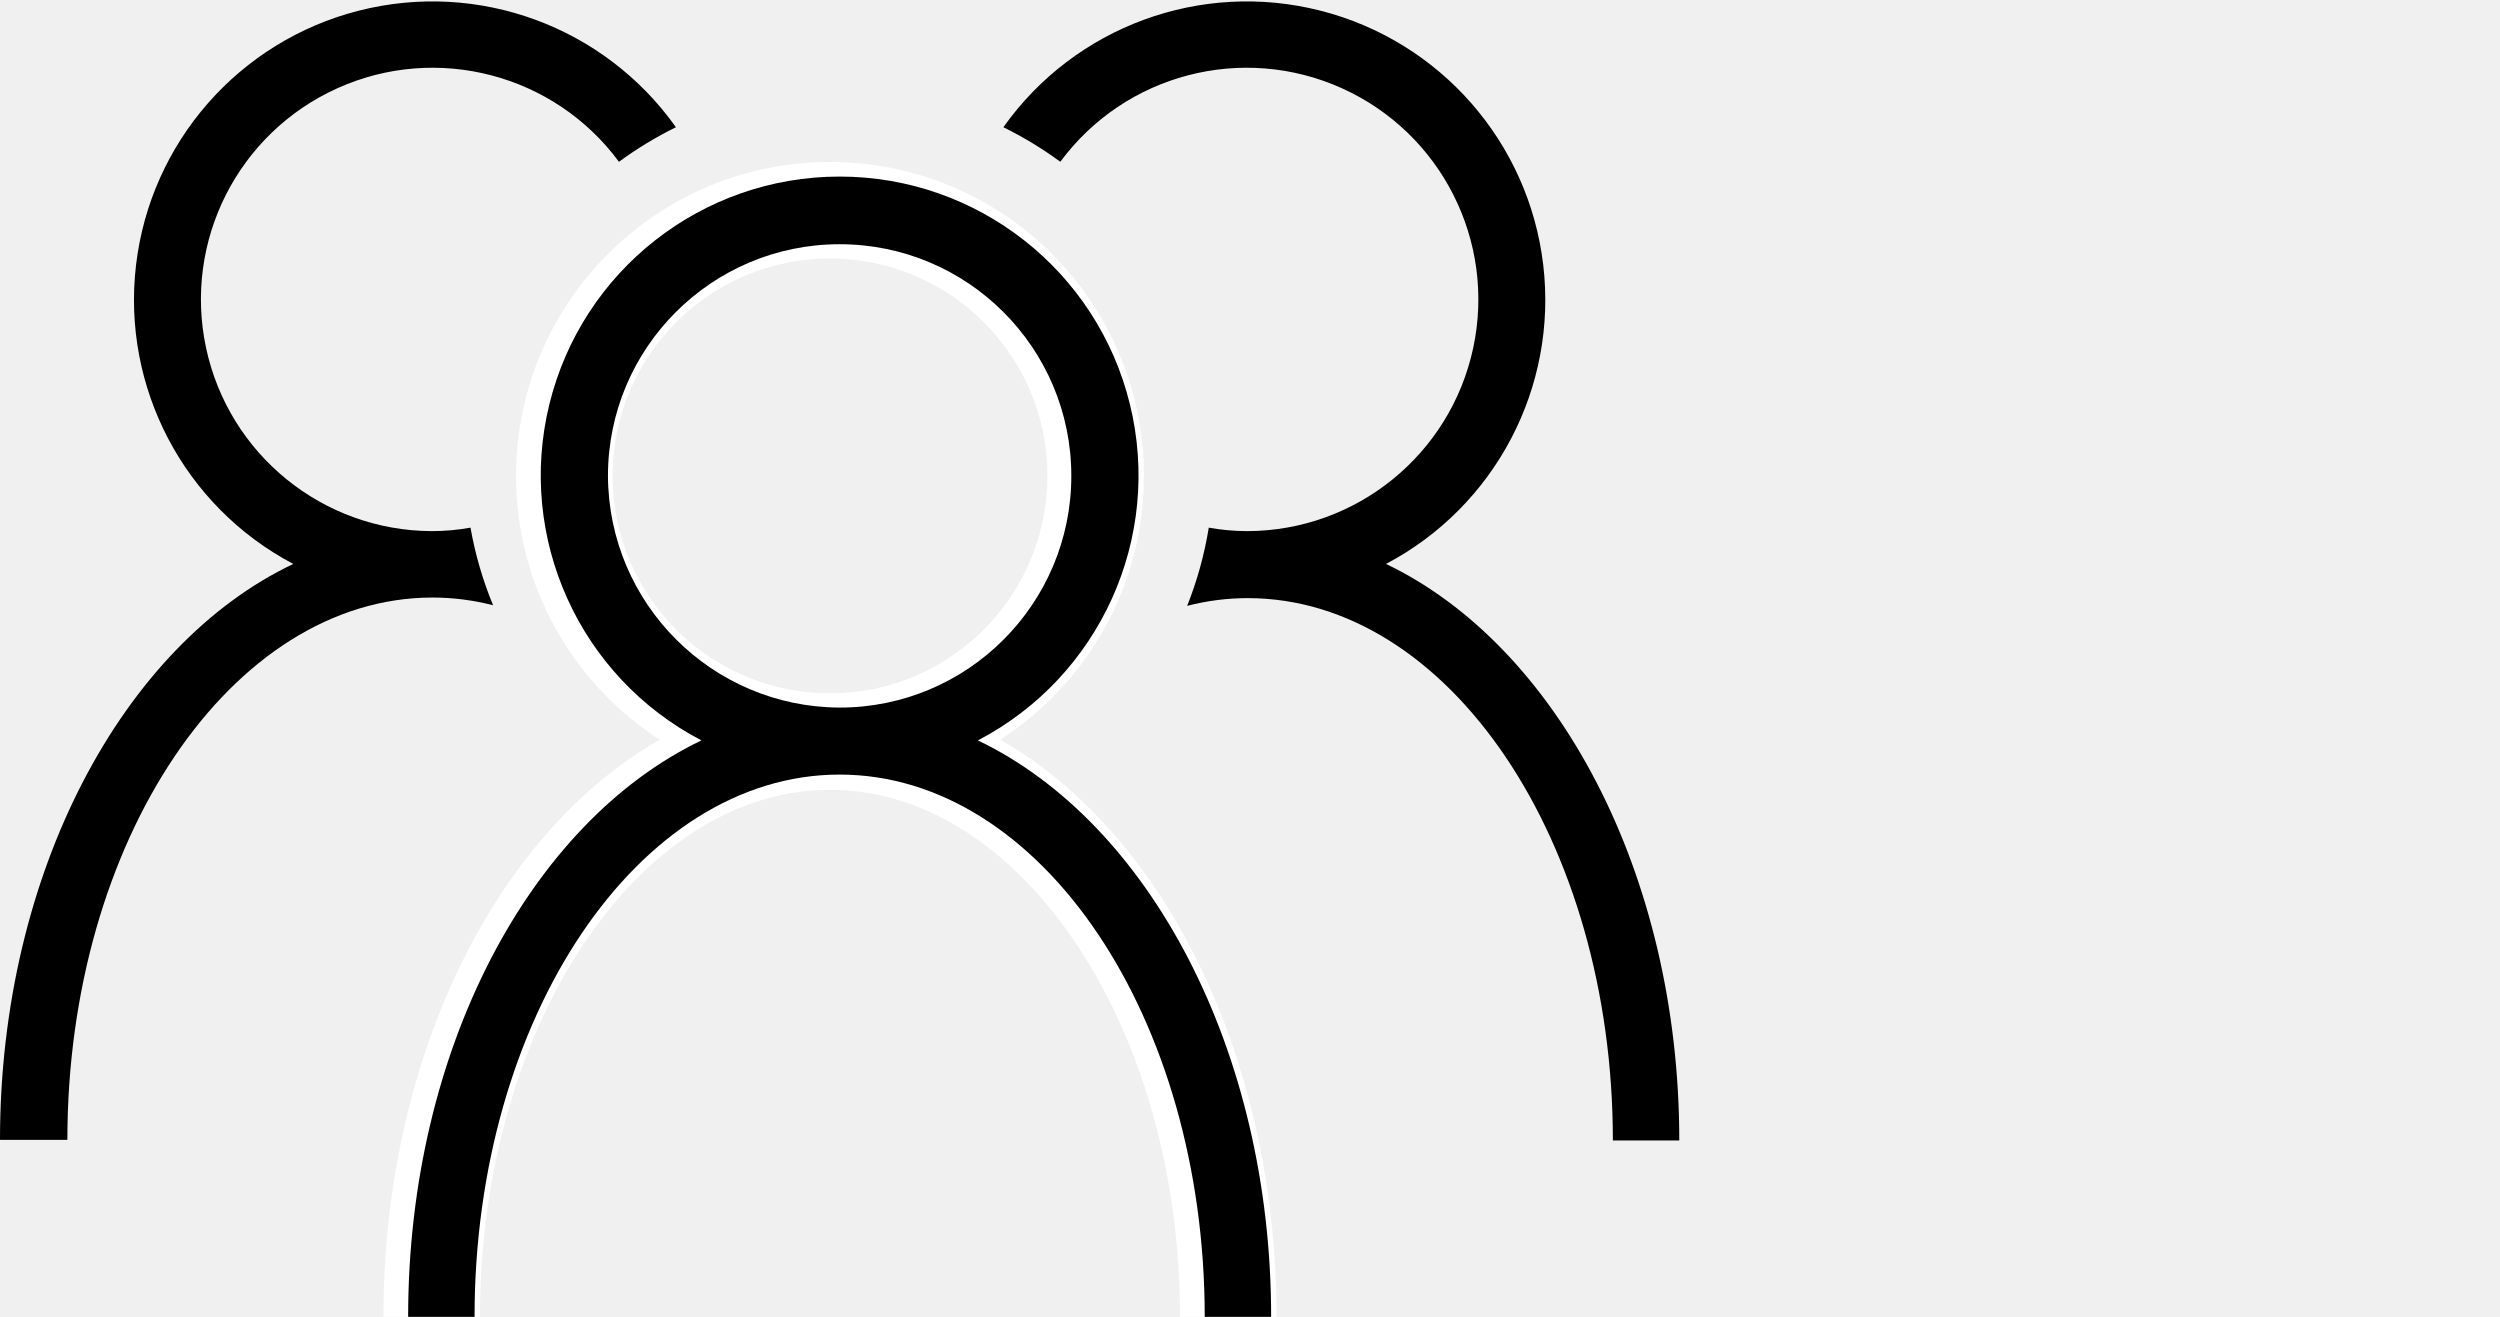
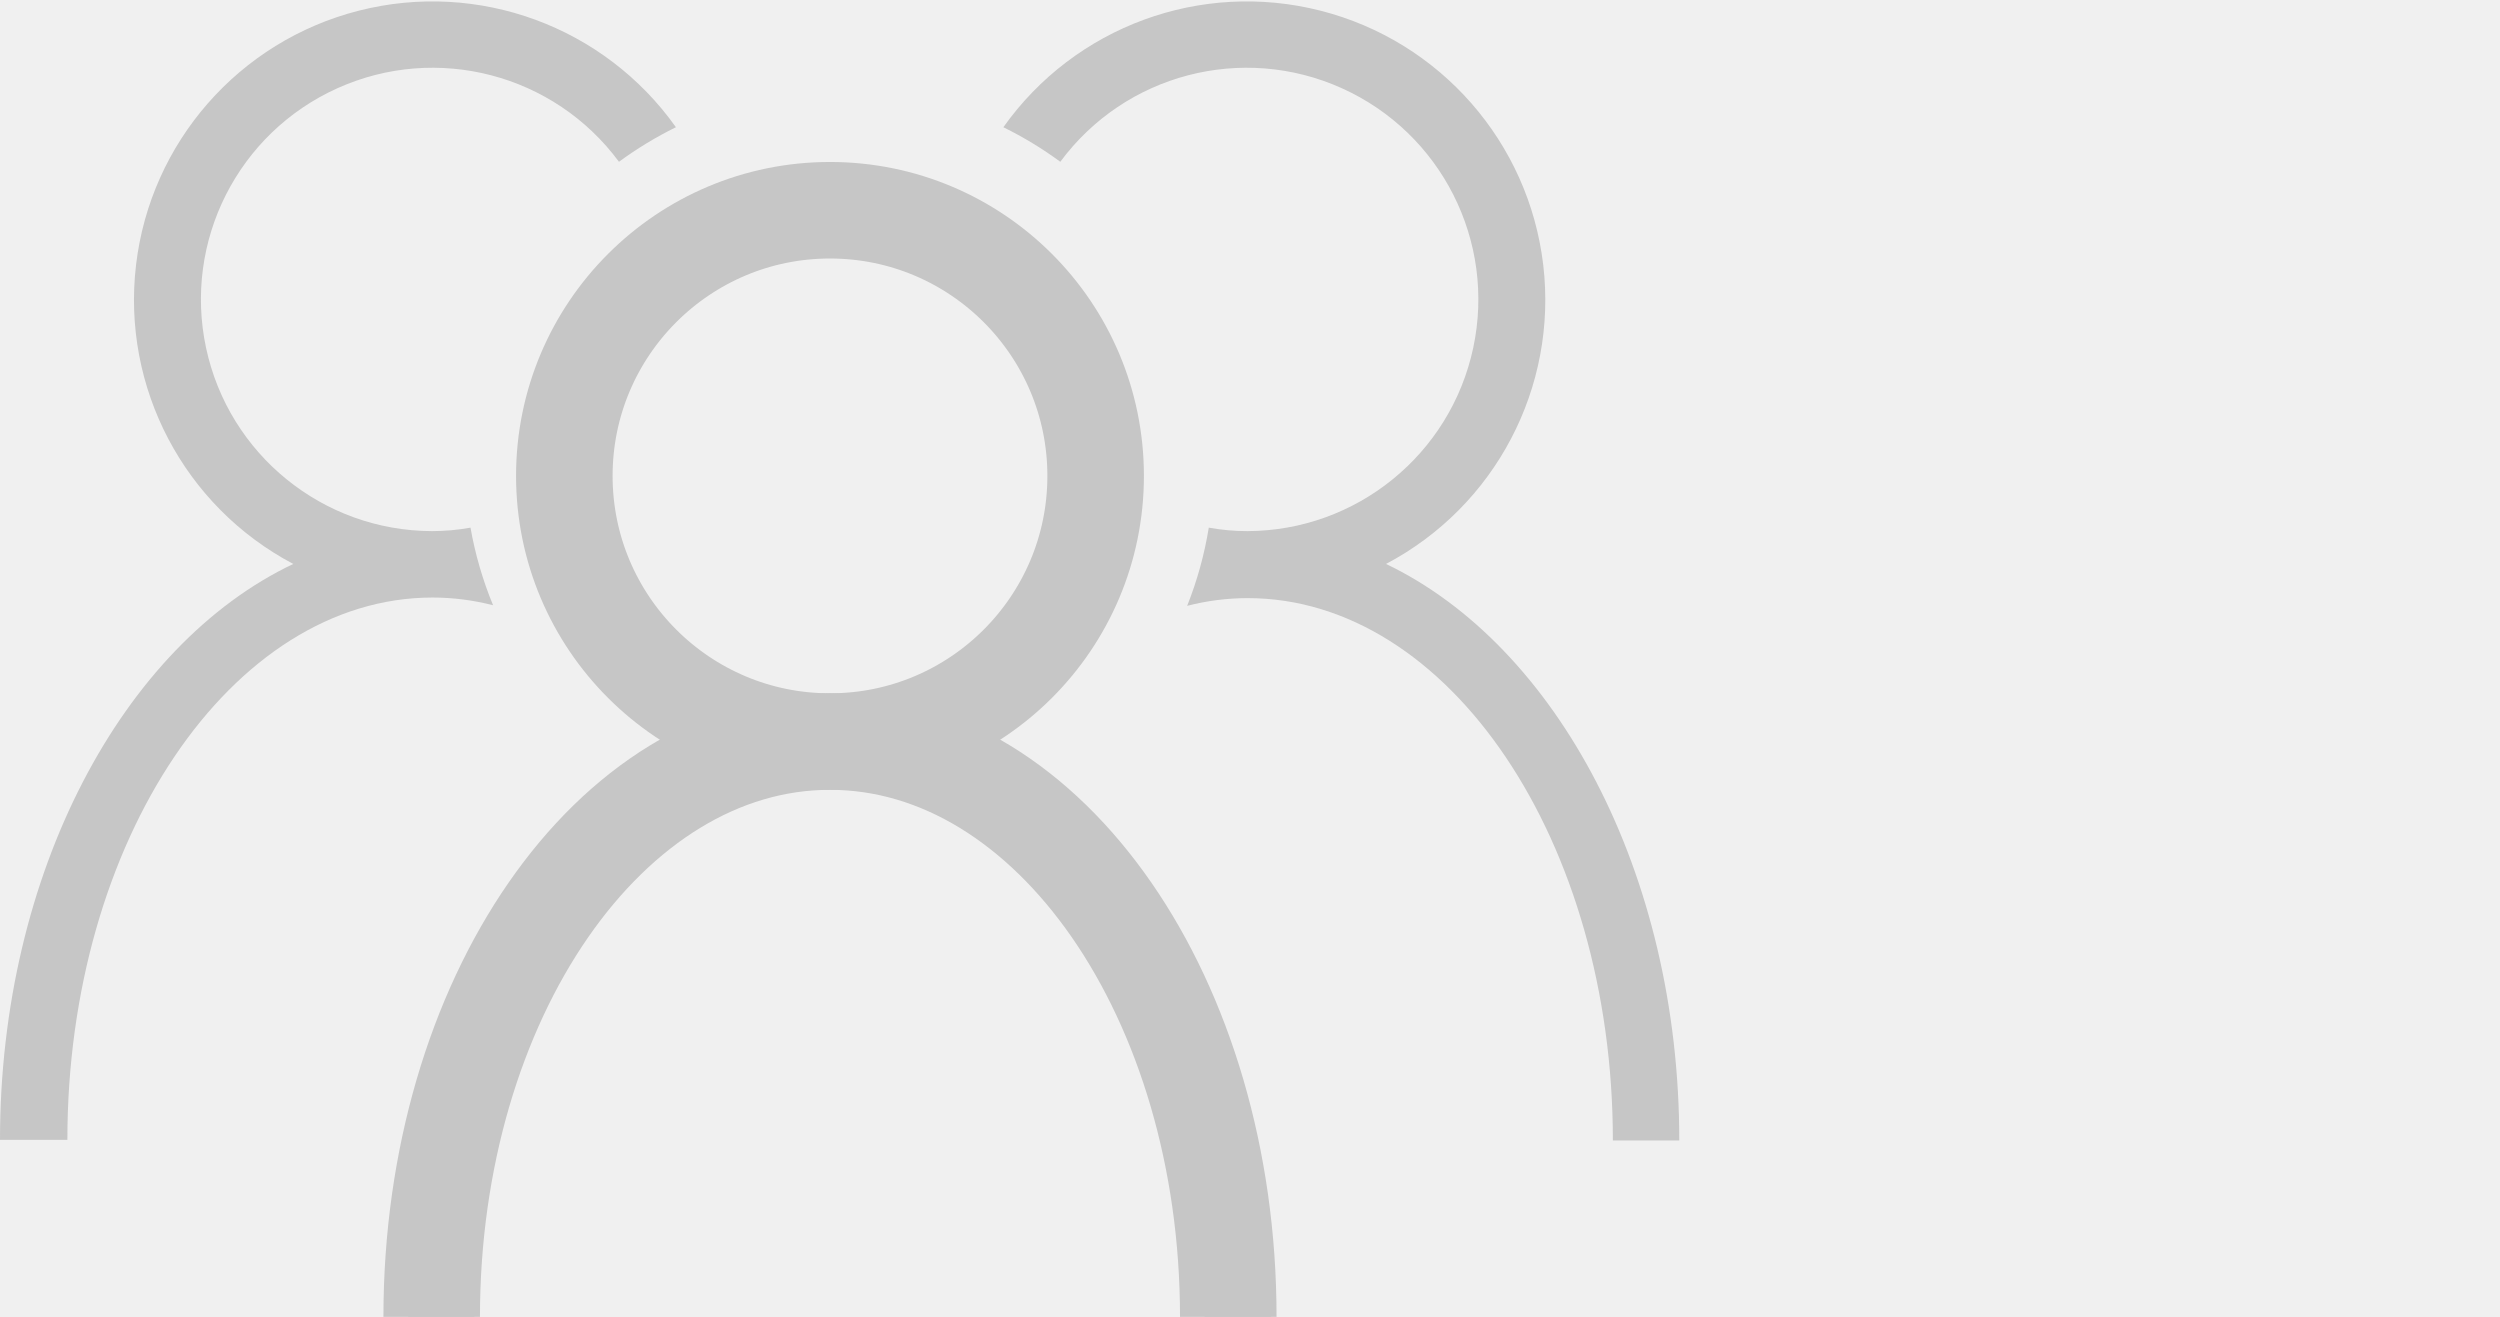
<svg xmlns="http://www.w3.org/2000/svg" id="Layer_2" data-name="Layer 2" viewBox="0 0 129.49 68.21">
  <defs>
-     <style>.cls-1{fill:none;stroke:#fff;stroke-linejoin:round;stroke-width:5px;}</style>
+     <style>.cls-1{fill:none;stroke:#c6c6c6;stroke-linejoin:round;stroke-width:5px;}.cls-2{fill:#c6c6c6}</style>
  </defs>
  <circle class="cls-1" cx="42.99" cy="24.65" r="13.76" />
  <path class="cls-1" d="M28.87,84c0-16.46,9.23-29.8,20.63-29.8S70.13,67.54,70.13,84" transform="translate(-6.51 -15.79)" />
-   <path d="M30.88,43.12a11.21,11.21,0,0,1-2,.18,12,12,0,1,1,9.69-19.13,19.65,19.65,0,0,1,2.95-1.79A15.46,15.46,0,1,0,21.7,45C12.88,49.19,6.51,61,6.51,74.83H10c0-15.49,8.49-28.09,18.92-28.09a12.61,12.61,0,0,1,3.13.4A19.28,19.28,0,0,1,30.88,43.12Z" transform="translate(-6.51 -15.79)" />
-   <path d="M69.12,43.12a11.21,11.21,0,0,0,2,.18,12,12,0,1,0-9.69-19.13,19.65,19.65,0,0,0-2.95-1.79A15.46,15.46,0,1,1,78.3,45c8.82,4.22,15.19,16,15.19,29.86H90.05c0-15.49-8.49-28.09-18.92-28.09a12.61,12.61,0,0,0-3.13.4A19.28,19.28,0,0,0,69.12,43.12Z" transform="translate(-6.51 -15.79)" />
-   <path d="M57.16,54.14a15.48,15.48,0,1,0-14.32,0C34,58.37,27.65,70.15,27.65,84h3.44c0-15.49,8.48-28.09,18.91-28.09S68.91,68.51,68.91,84h3.44C72.35,70.15,66,58.37,57.16,54.14ZM38,40.44a12,12,0,1,1,12,12A12.05,12.05,0,0,1,38,40.44Z" transform="translate(-6.51 -15.79)" />
-   <path d="M134,51h0Z" transform="translate(-6.51 -15.79)" />
+   <path class="cls-2" d="M30.88,43.12a11.21,11.21,0,0,1-2,.18,12,12,0,1,1,9.69-19.13,19.65,19.65,0,0,1,2.95-1.79A15.46,15.46,0,1,0,21.7,45C12.88,49.19,6.51,61,6.51,74.83H10c0-15.49,8.49-28.09,18.92-28.09a12.61,12.61,0,0,1,3.13.4A19.28,19.28,0,0,1,30.88,43.12Z" transform="translate(-6.51 -15.79)" />
+   <path class="cls-2" d="M69.12,43.12a11.21,11.21,0,0,0,2,.18,12,12,0,1,0-9.69-19.13,19.65,19.65,0,0,0-2.95-1.79A15.46,15.46,0,1,1,78.3,45c8.82,4.22,15.19,16,15.19,29.86H90.05c0-15.49-8.49-28.09-18.92-28.09a12.61,12.61,0,0,0-3.13.4A19.28,19.28,0,0,0,69.12,43.12Z" transform="translate(-6.51 -15.79)" />
+   <path class="cls-2" d="M57.16,54.14a15.48,15.48,0,1,0-14.32,0C34,58.37,27.65,70.15,27.65,84h3.44c0-15.49,8.48-28.09,18.91-28.09S68.91,68.51,68.91,84h3.44C72.35,70.15,66,58.37,57.16,54.14ZM38,40.44a12,12,0,1,1,12,12A12.05,12.05,0,0,1,38,40.44Z" transform="translate(-6.51 -15.79)" />
</svg>
